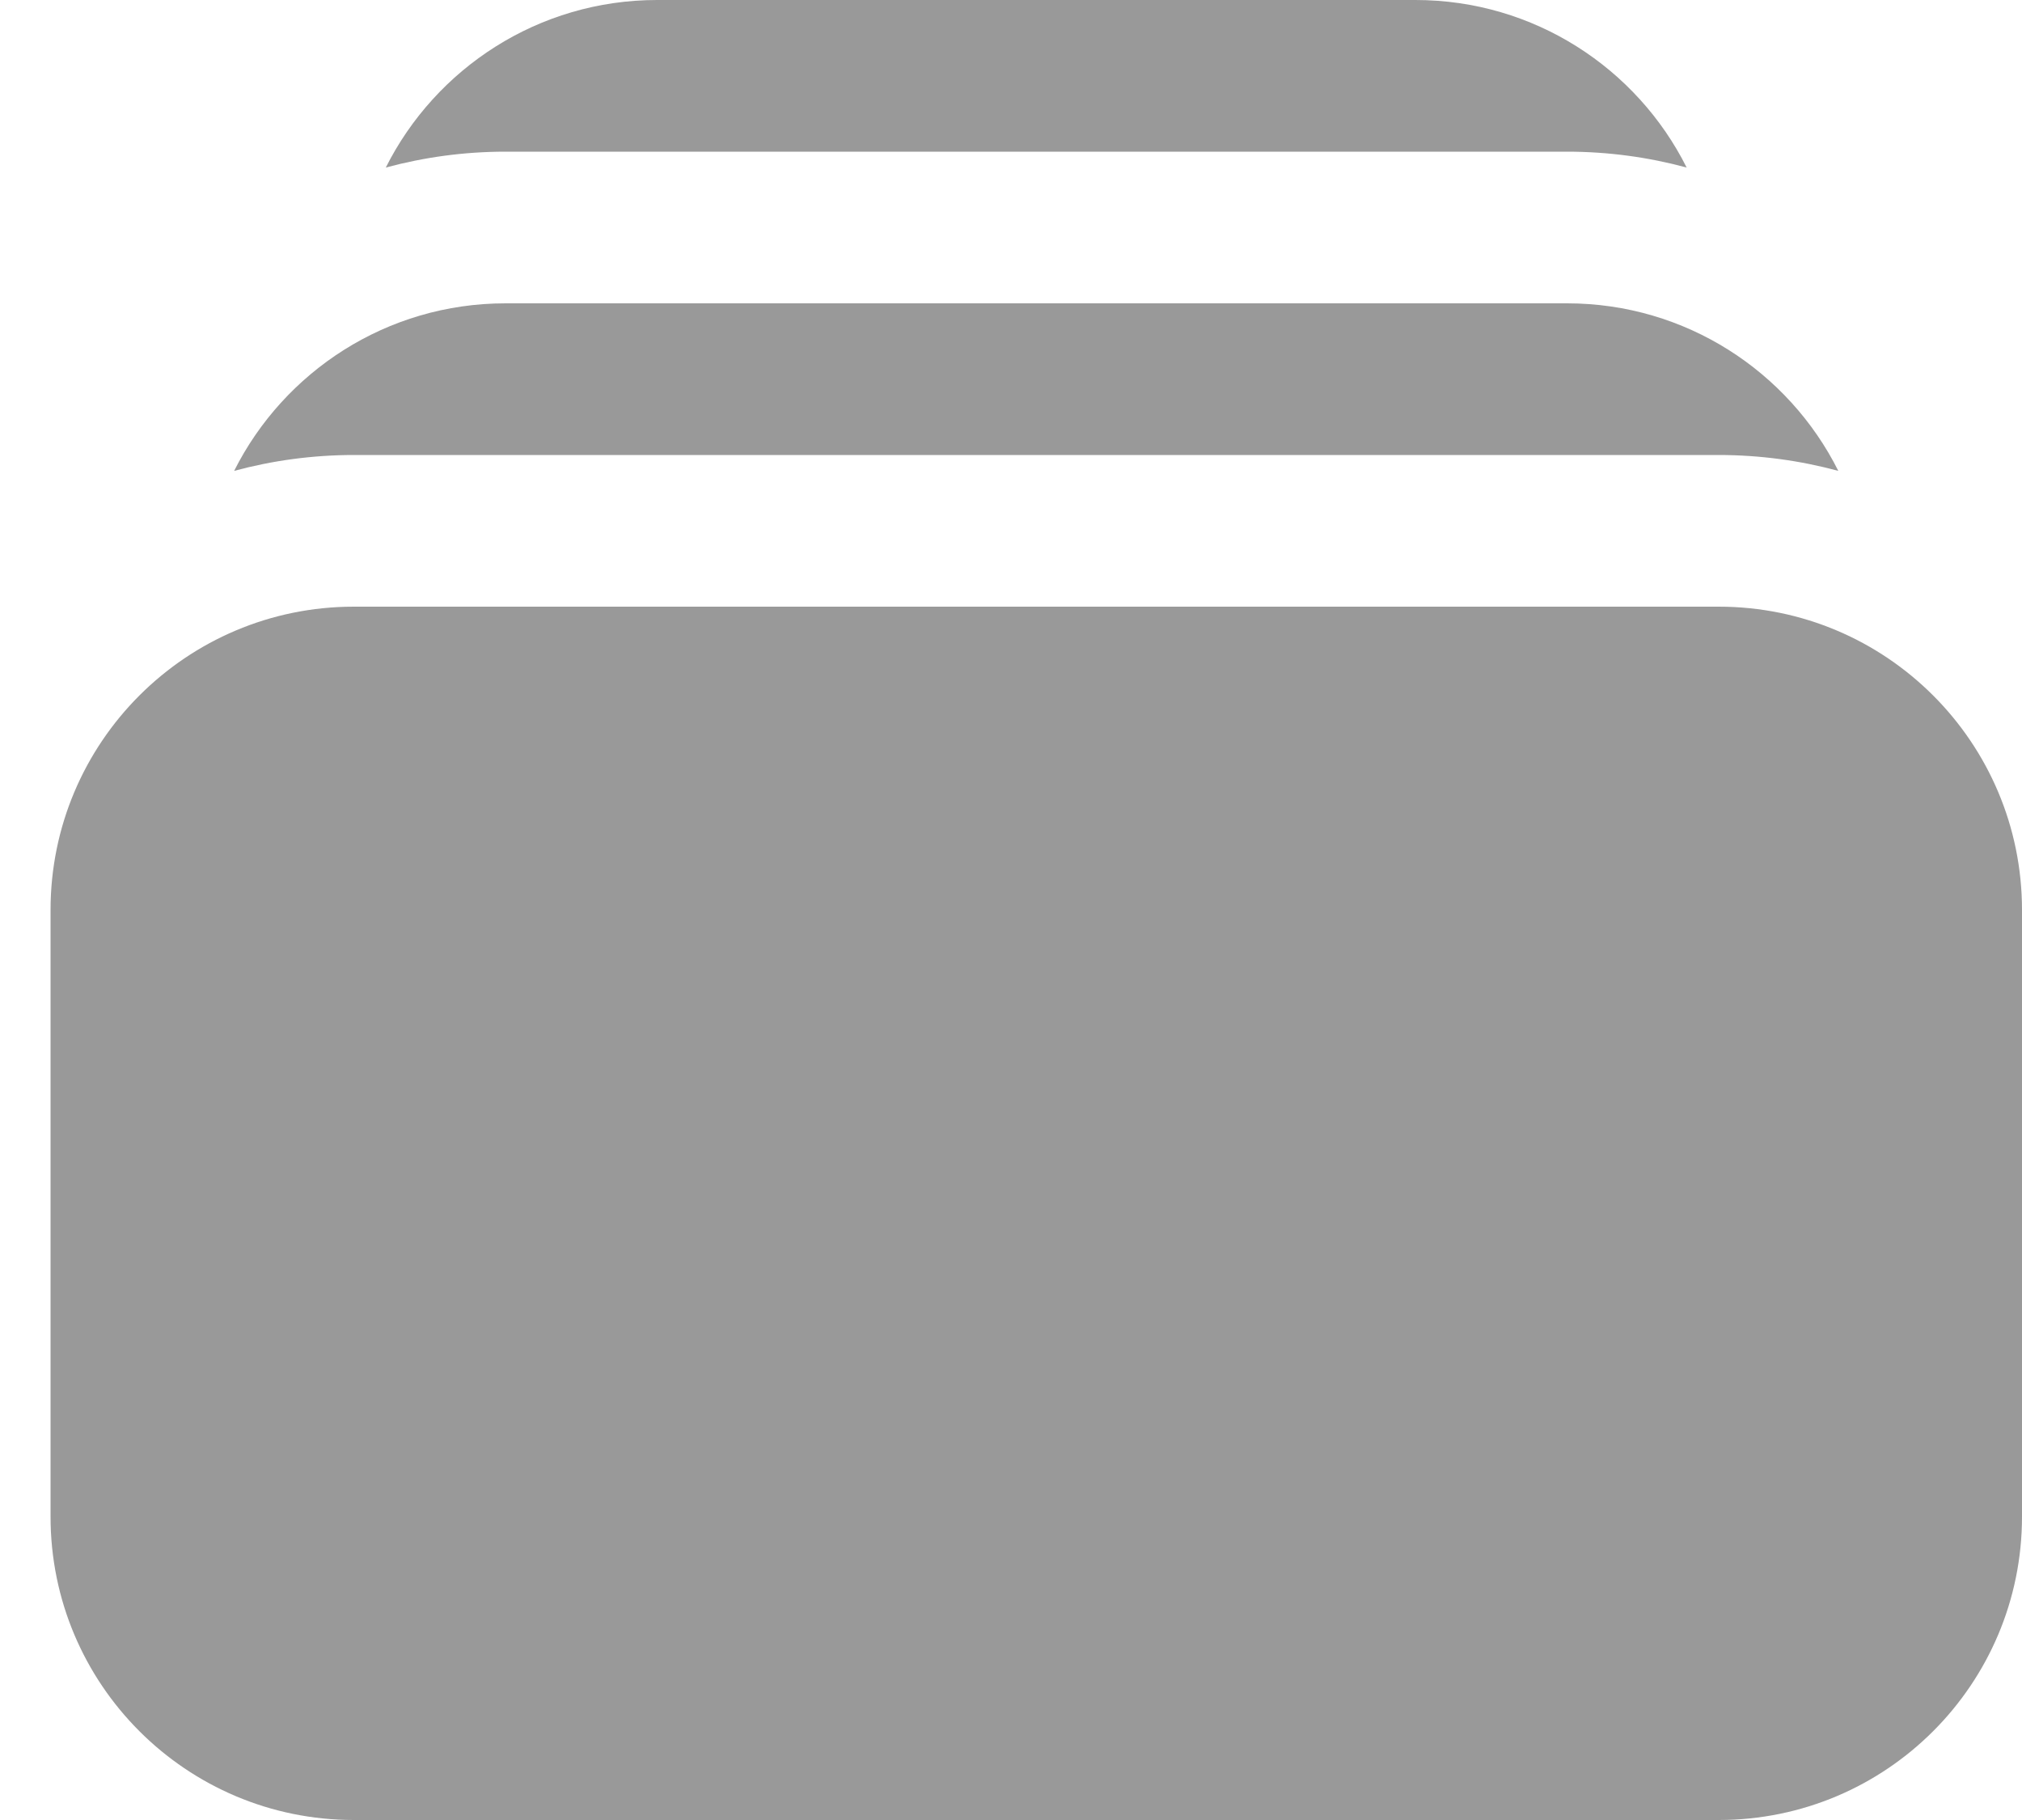
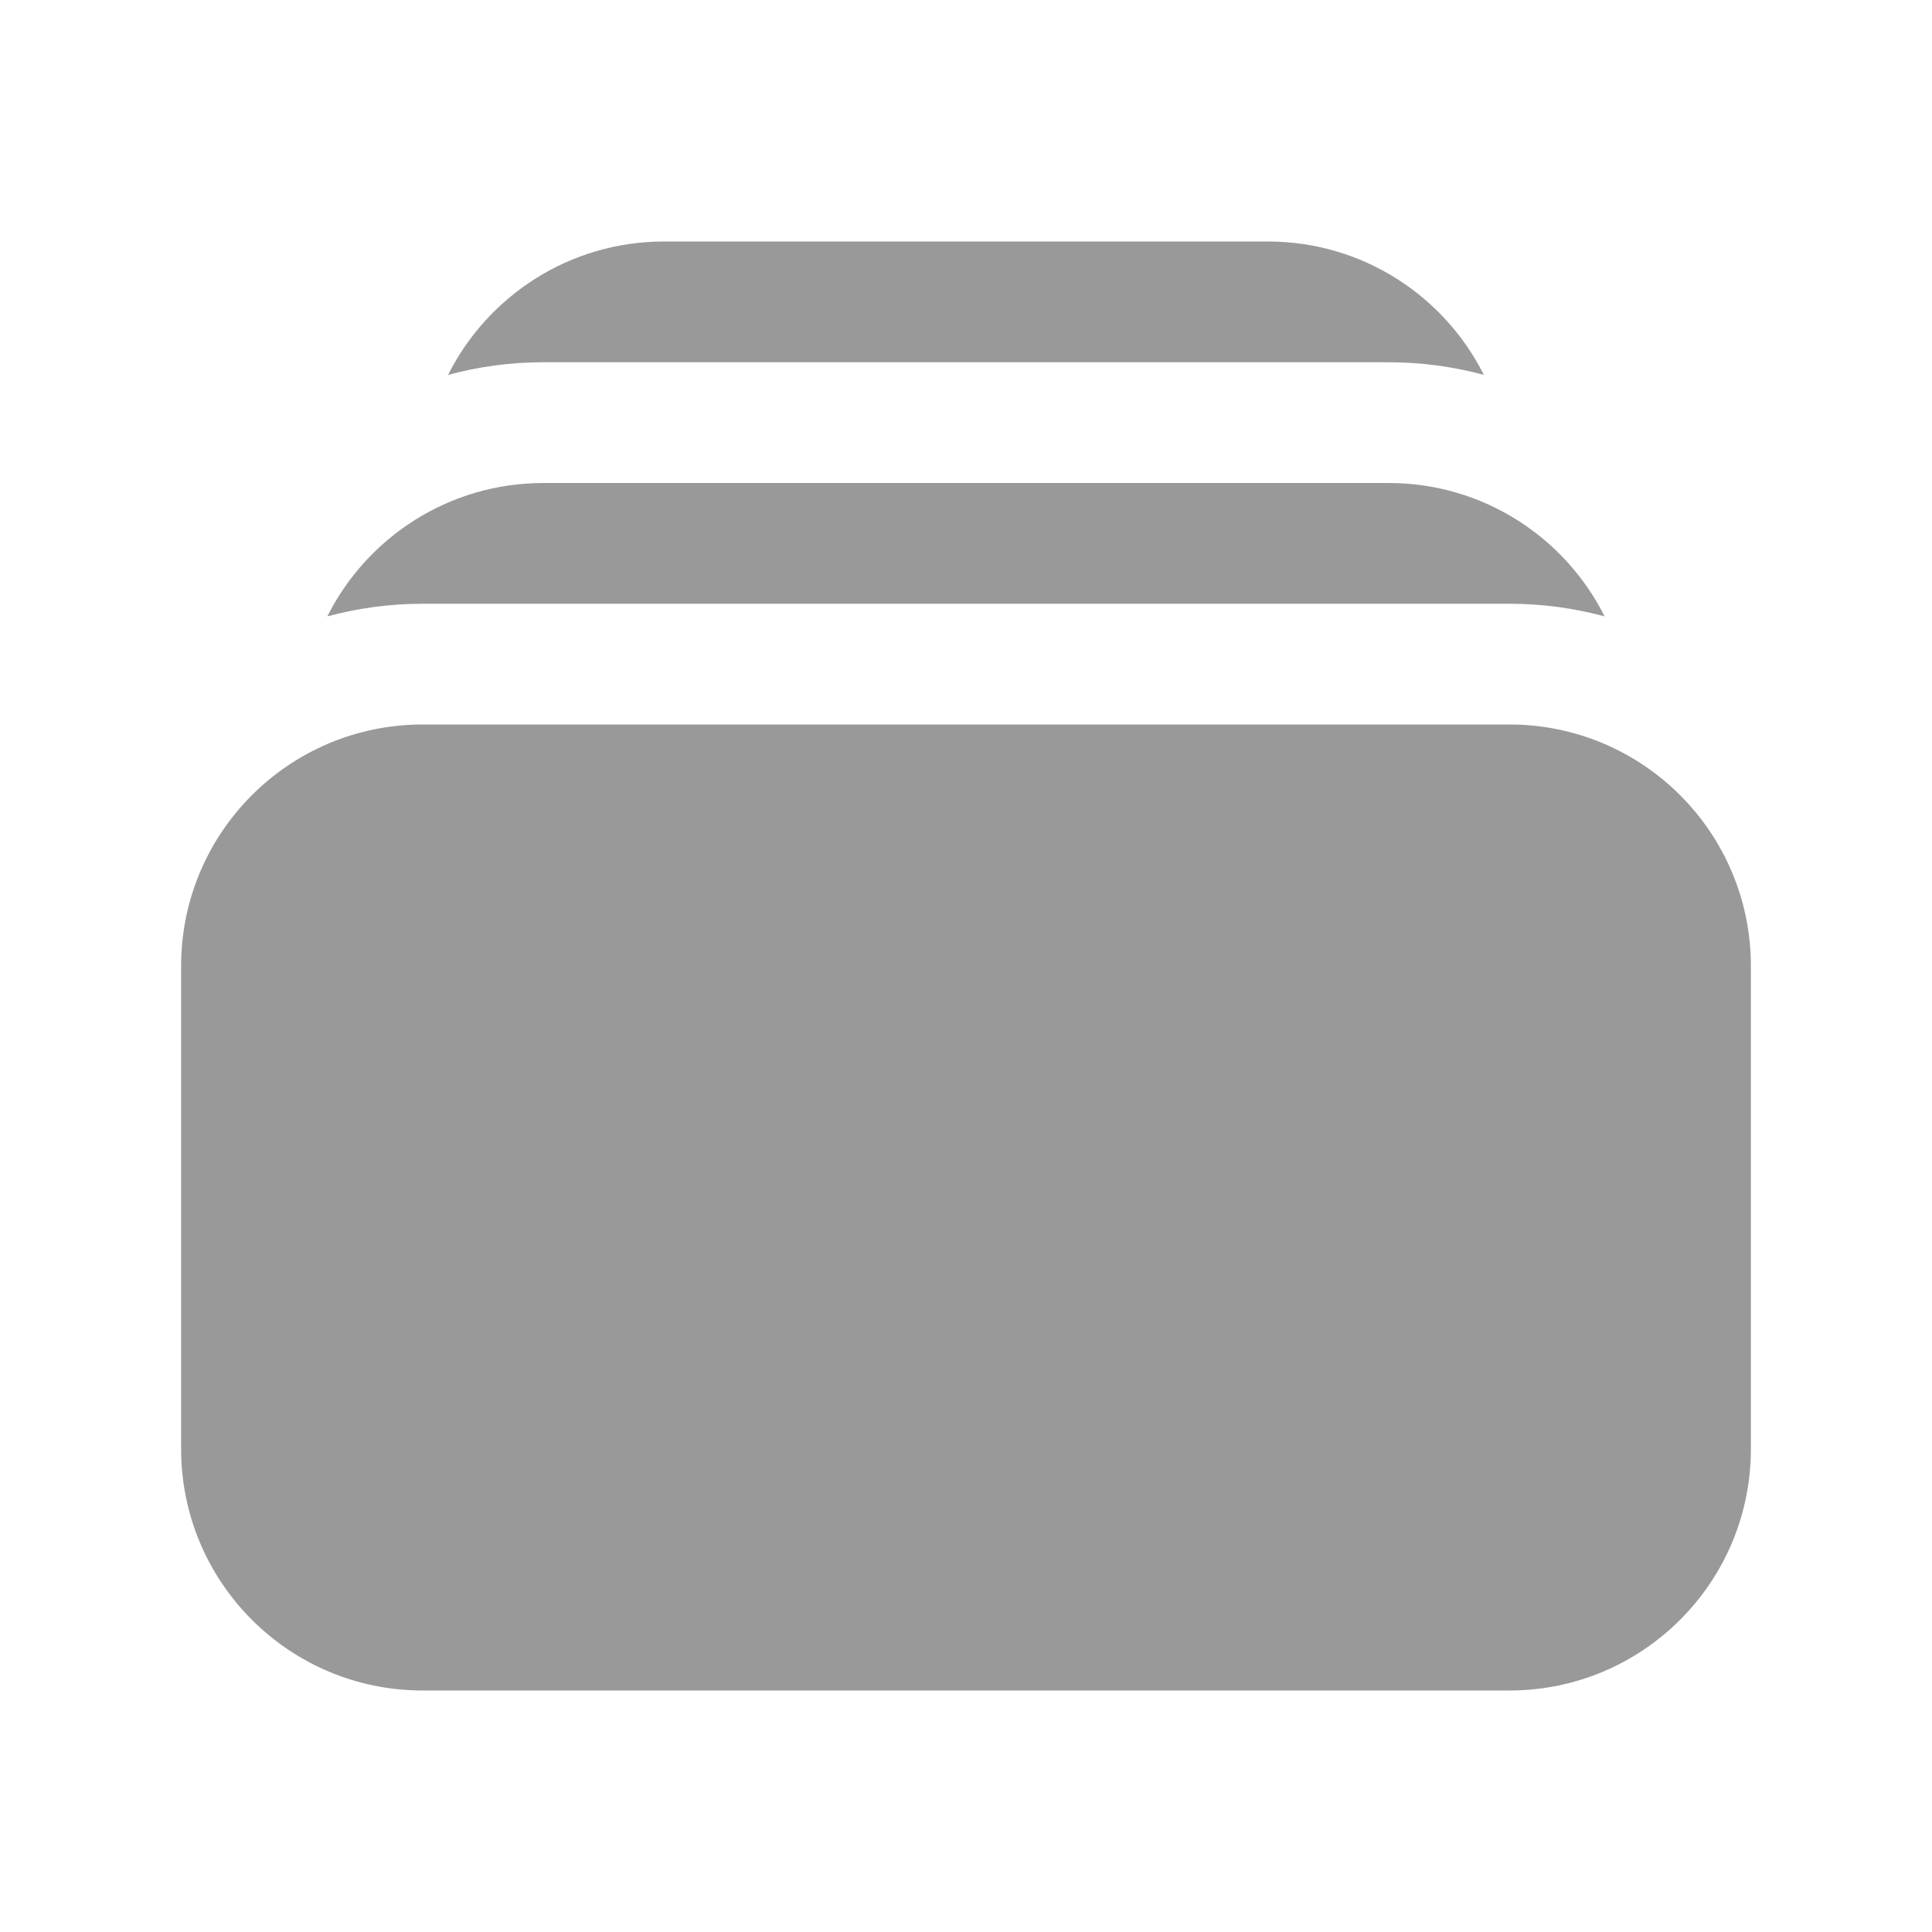
- <svg xmlns="http://www.w3.org/2000/svg" width="20" height="18" viewBox="0 0 20 18" fill="none">
-   <path d="M3.816 1.657C4.194 1.555 4.59 1.5 5 1.5H15.5C15.909 1.5 16.306 1.555 16.683 1.657C16.191 0.675 15.174 0 14 0H6.5C5.326 0 4.309 0.675 3.816 1.657Z" fill="#999999" />
-   <path d="M0.5 9C0.5 7.343 1.843 6 3.5 6H17C18.657 6 20 7.343 20 9V15C20 16.657 18.657 18 17 18H3.5C1.843 18 0.5 16.657 0.5 15V9Z" fill="#999999" />
-   <path d="M3.5 4.5C3.09 4.5 2.693 4.555 2.316 4.657C2.809 3.675 3.826 3 5 3H15.5C16.674 3 17.691 3.675 18.183 4.657C17.806 4.555 17.409 4.5 17 4.5H3.5Z" fill="#999999" />
+ <svg xmlns="http://www.w3.org/2000/svg" width="24" height="24" viewBox="0 0 24 24" fill="none">
+   <path d="M5.566 4.657C5.944 4.555 6.34 4.5 6.75 4.5H17.25C17.659 4.5 18.056 4.555 18.433 4.657C17.941 3.675 16.924 3 15.75 3H8.25C7.076 3 6.059 3.675 5.566 4.657Z" fill="#999999" />
+   <path d="M2.25 12C2.25 10.343 3.593 9 5.25 9H18.75C20.407 9 21.75 10.343 21.75 12V18C21.75 19.657 20.407 21 18.75 21H5.25C3.593 21 2.25 19.657 2.25 18V12Z" fill="#999999" />
+   <path d="M5.25 7.5C4.84 7.5 4.444 7.555 4.066 7.657C4.559 6.675 5.576 6 6.75 6H17.25C18.424 6 19.441 6.675 19.933 7.657C19.556 7.555 19.159 7.5 18.75 7.5H5.25Z" fill="#999999" />
</svg>
